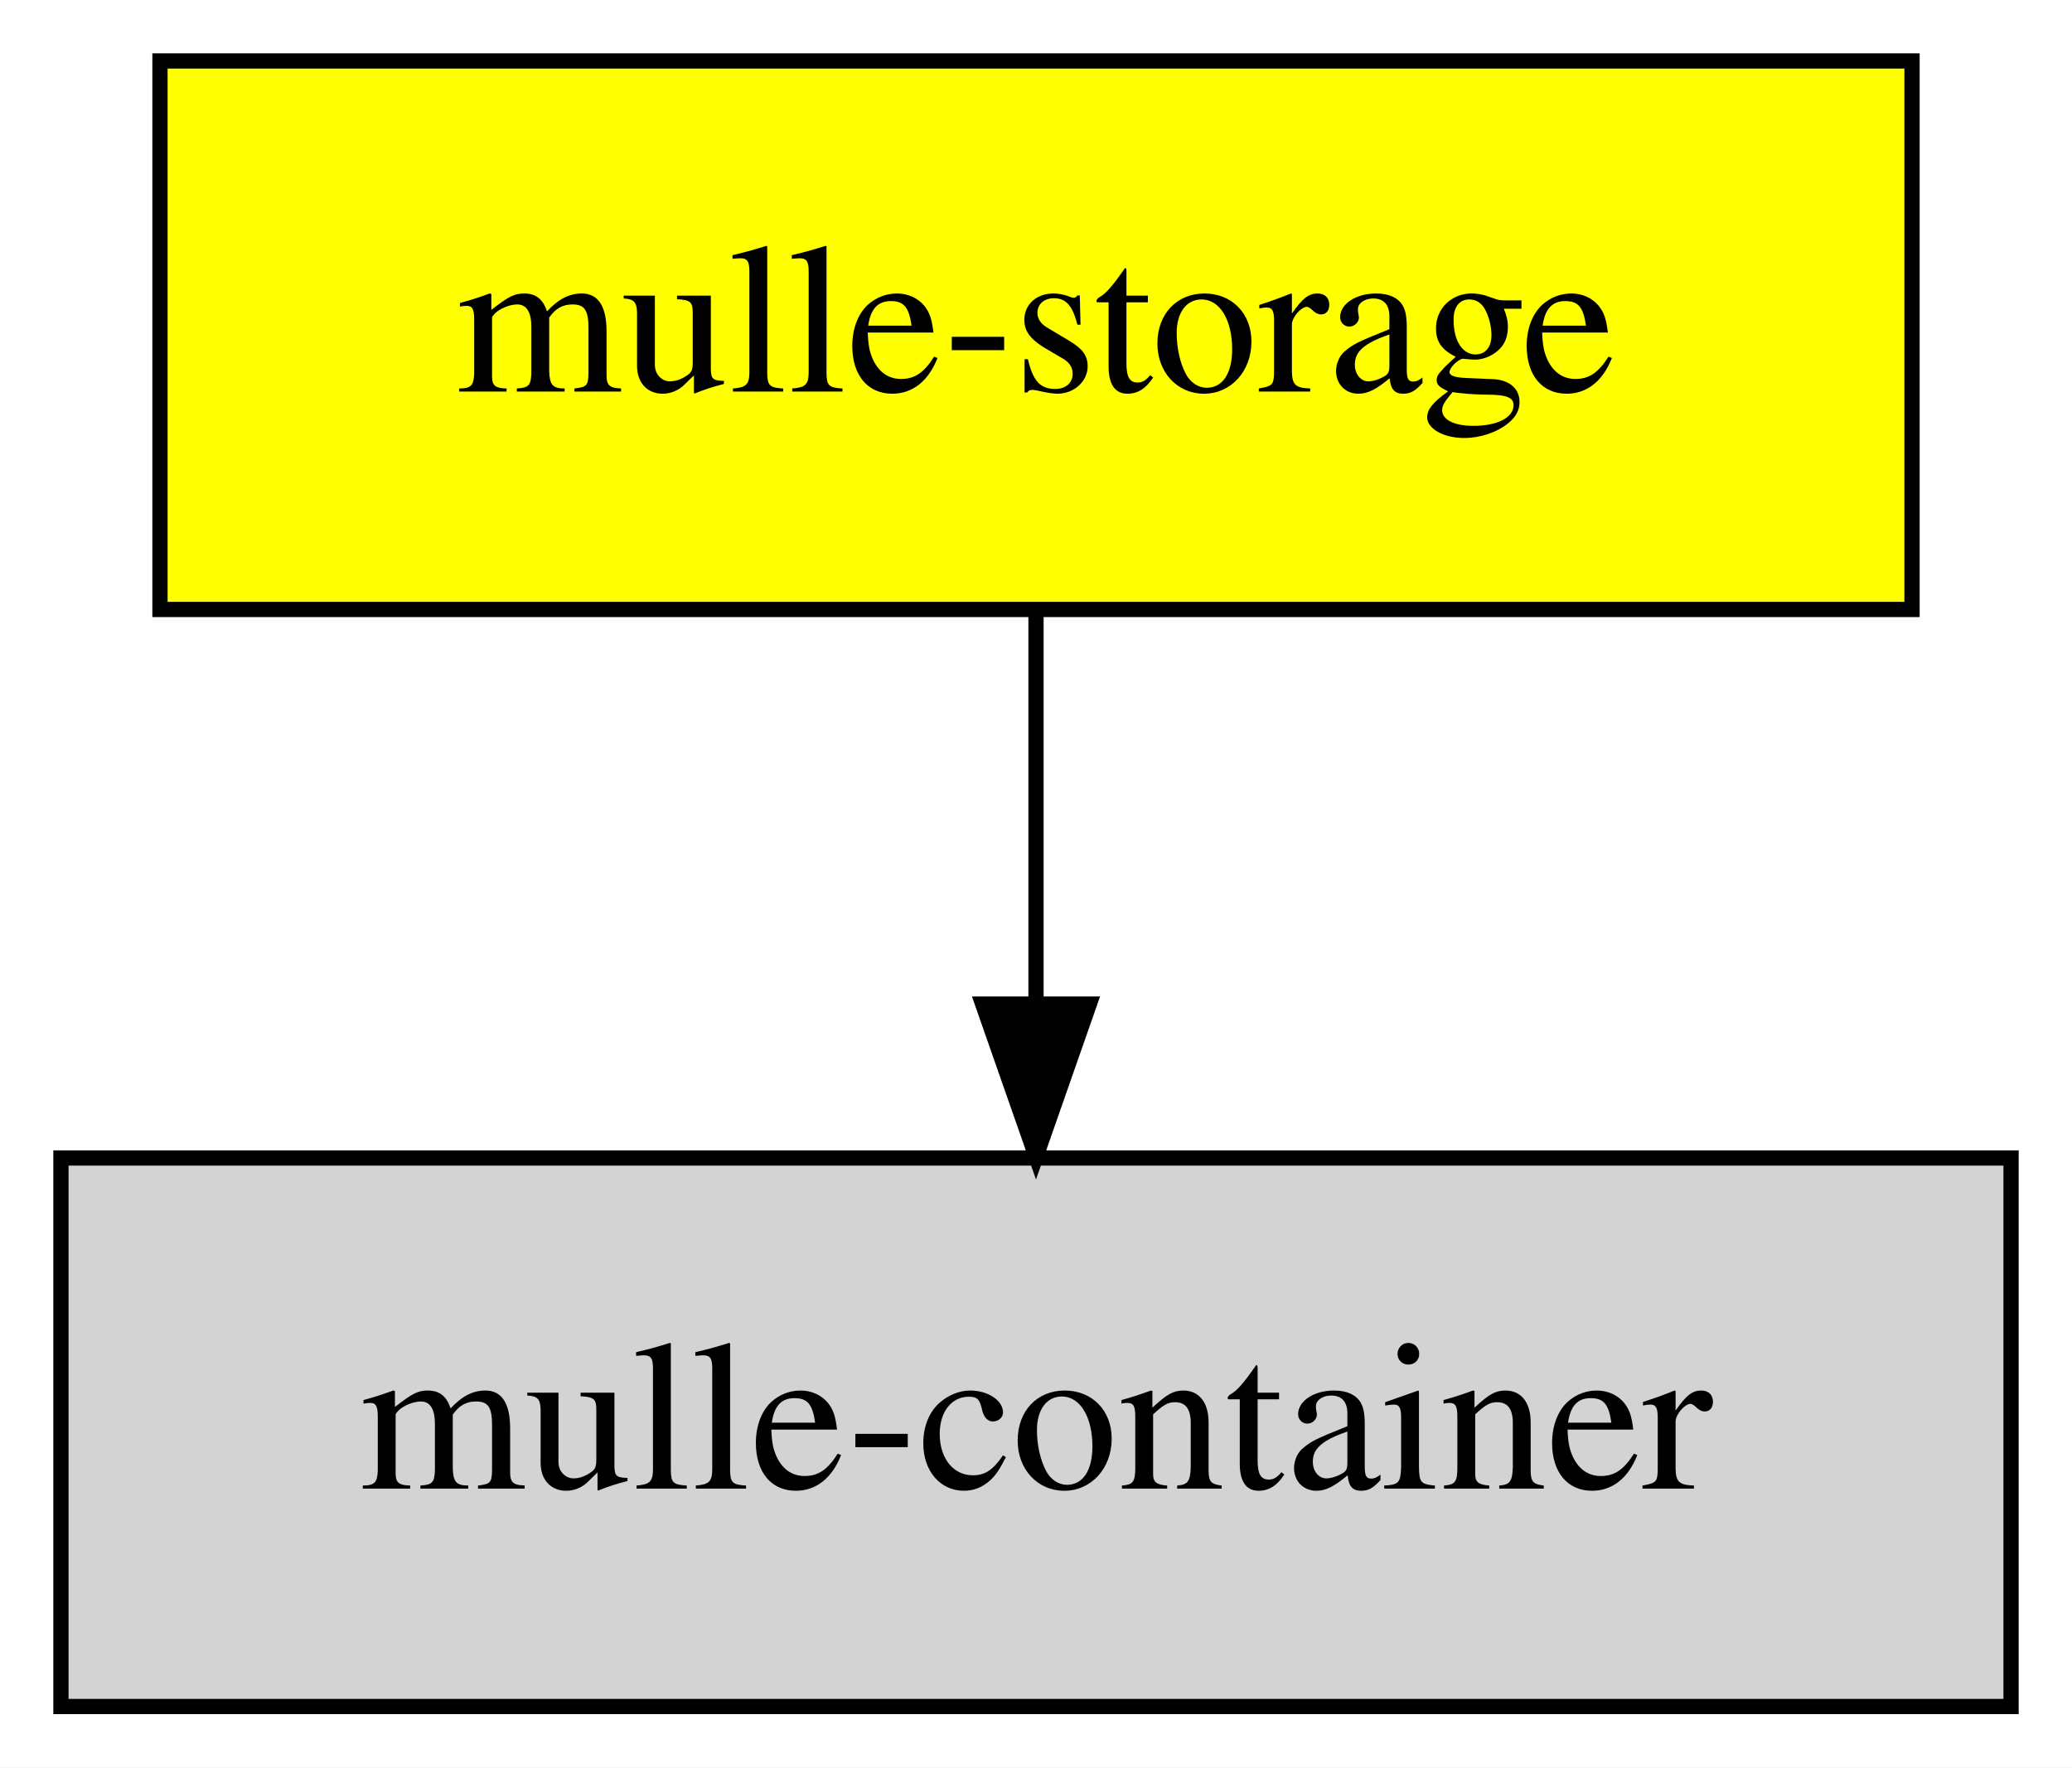
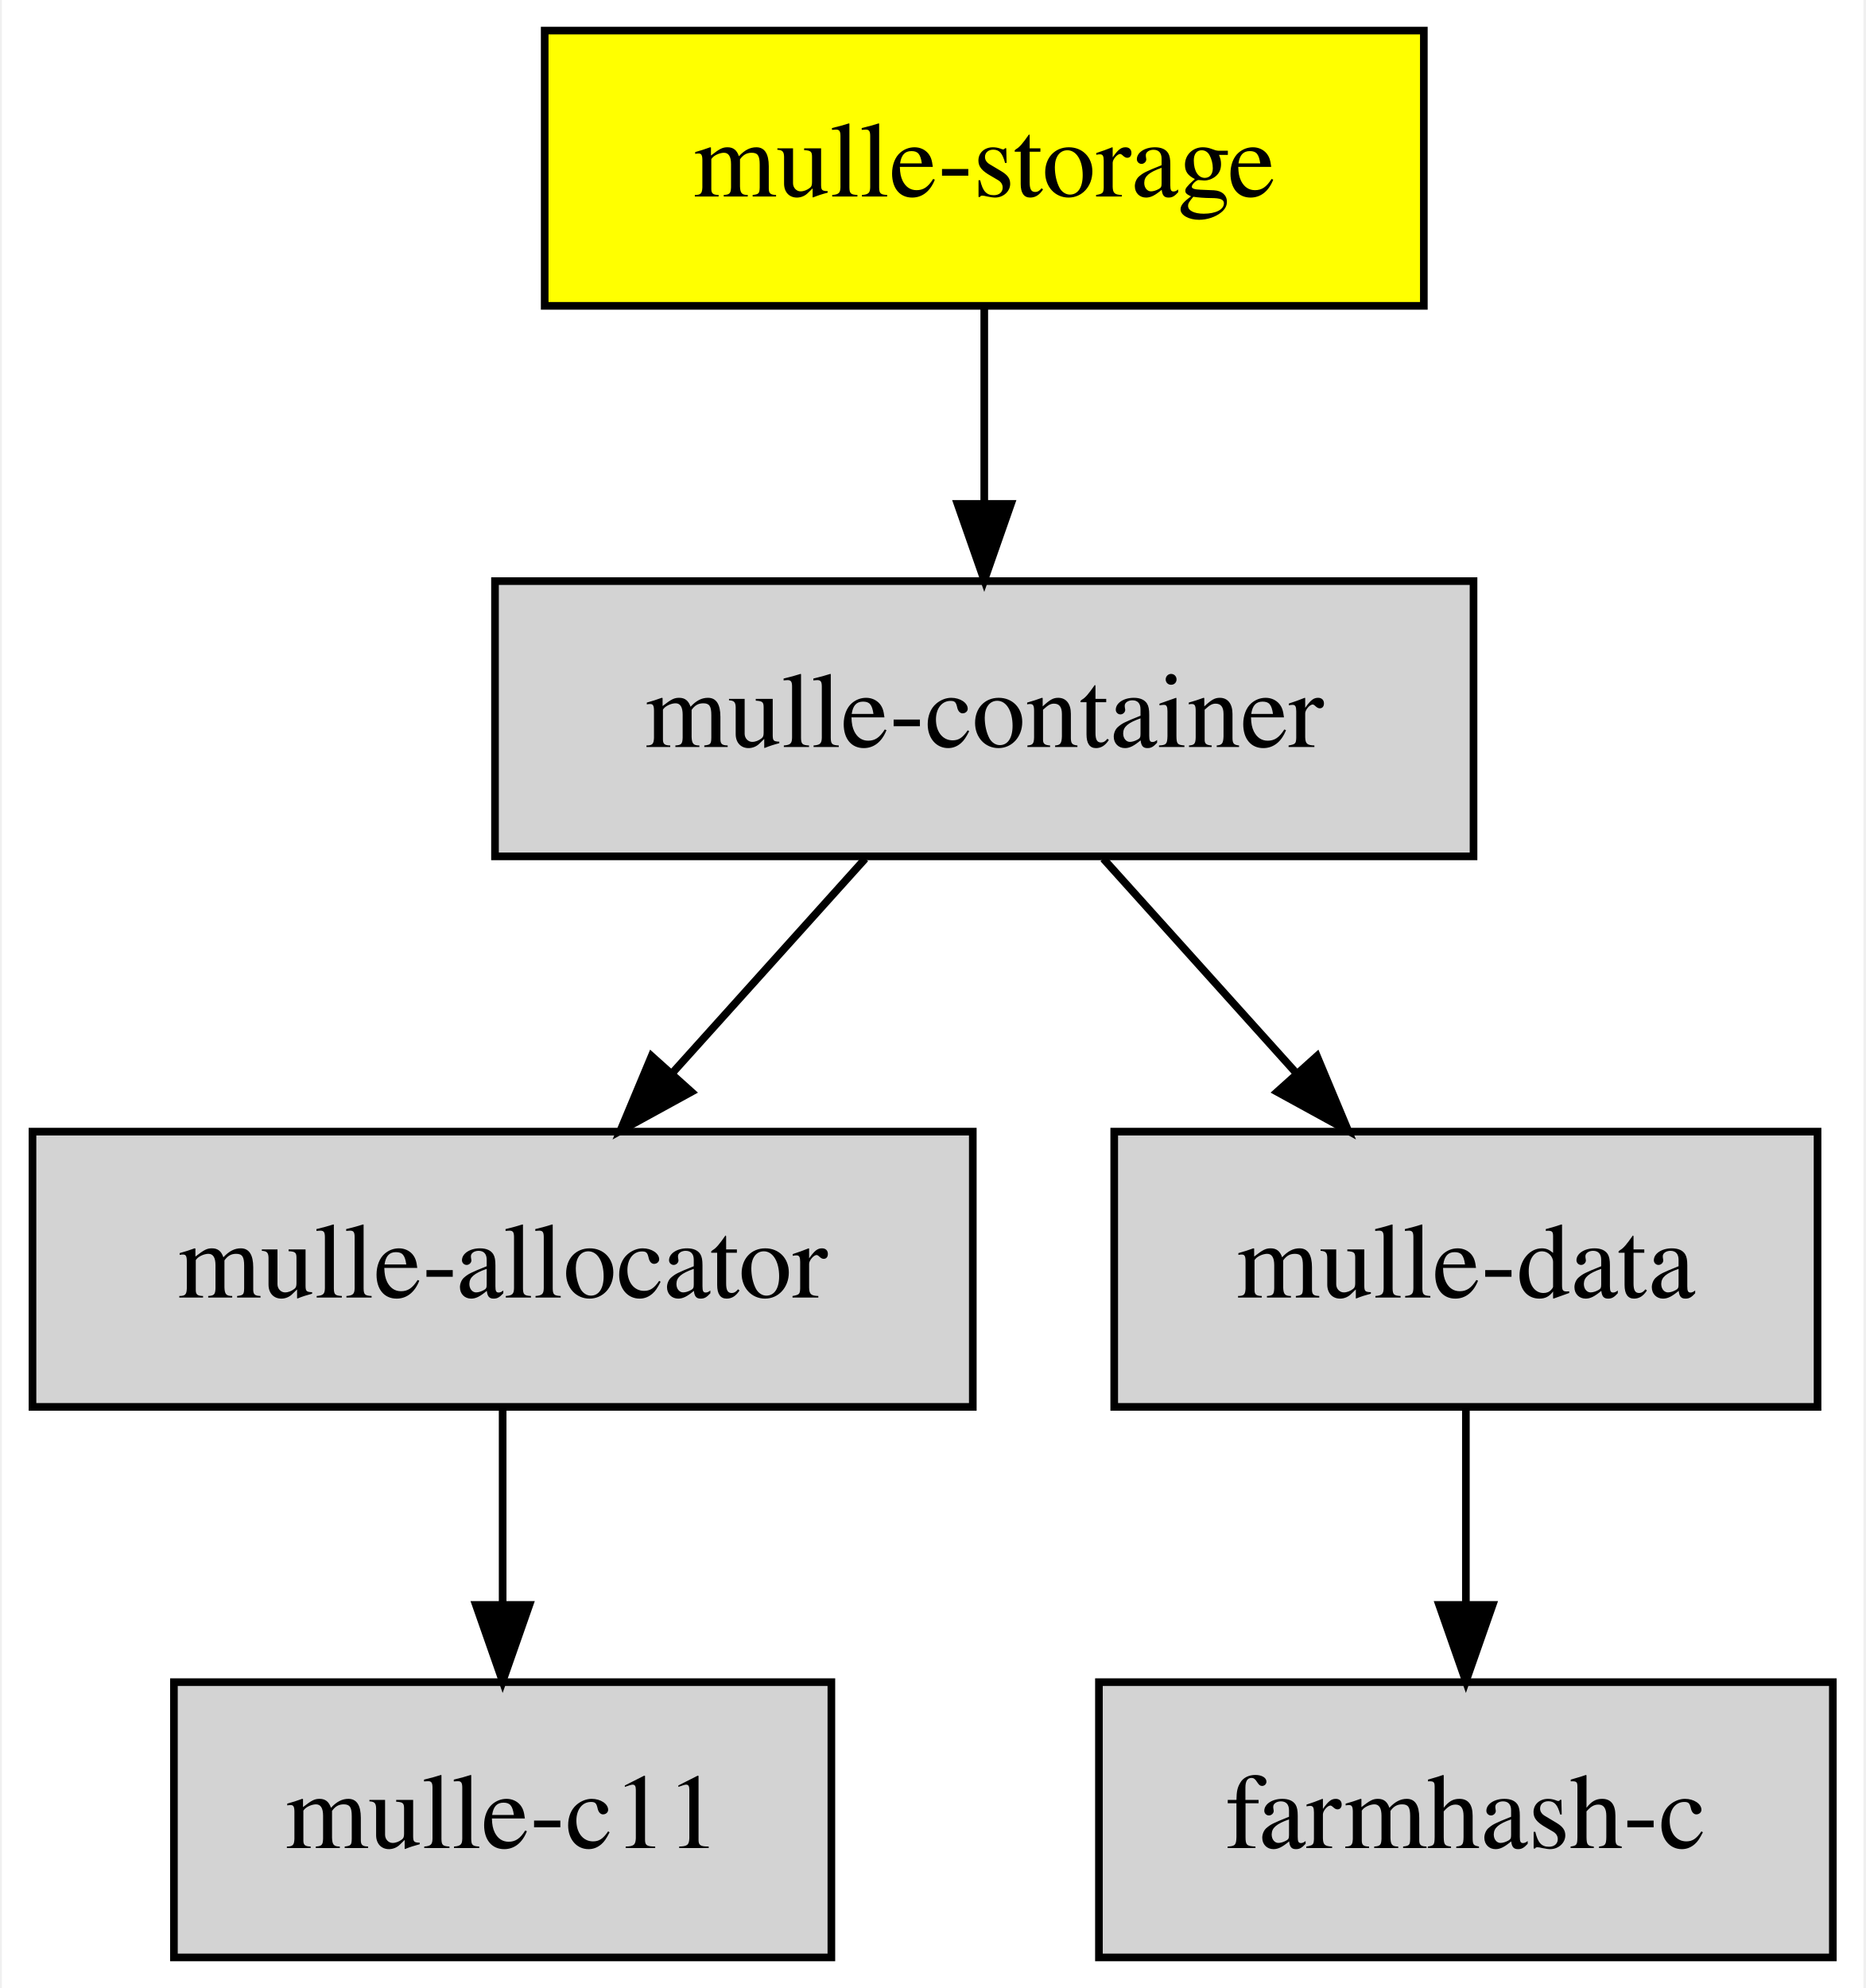
- <svg xmlns="http://www.w3.org/2000/svg" xmlns:xlink="http://www.w3.org/1999/xlink" width="136pt" height="116pt" viewBox="0.00 0.00 136.00 116.00">
-   <g id="graph0" class="graph" transform="scale(1 1) rotate(0) translate(4 112)">
-     <polygon fill="white" stroke="transparent" points="-4,4 -4,-112 132,-112 132,4 -4,4" />
+ <svg xmlns="http://www.w3.org/2000/svg" xmlns:xlink="http://www.w3.org/1999/xlink" width="244pt" height="260pt" viewBox="0.00 0.00 243.50 260.00">
+   <g id="graph0" class="graph" transform="scale(1 1) rotate(0) translate(4 256)">
+     <polygon fill="white" stroke="transparent" points="-4,4 -4,-256 239.5,-256 239.5,4 -4,4" />
    <g id="node1" class="node">
-       <polygon fill="yellow" stroke="black" points="121.5,-108 6.5,-108 6.5,-72 121.5,-72 121.5,-108" />
-       <text text-anchor="middle" x="64" y="-86.3" font-family="Times,serif" font-size="14.00">mulle-storage</text>
+       <polygon fill="yellow" stroke="black" points="182,-252 67,-252 67,-216 182,-216 182,-252" />
+       <text text-anchor="middle" x="124.5" y="-230.3" font-family="Times,serif" font-size="14.00">mulle-storage</text>
+     </g>
+     <g id="node5" class="node">
+       <g id="a_node5">
+         <a xlink:href="https://github.com/mulle-c/mulle-container" xlink:title="mulle-container">
+           <polygon fill="lightgrey" stroke="black" points="188.5,-180 60.5,-180 60.5,-144 188.5,-144 188.5,-180" />
+           <text text-anchor="middle" x="124.5" y="-158.3" font-family="Times,serif" font-size="14.00">mulle-container</text>
+         </a>
+       </g>
+     </g>
+     <g id="edge5" class="edge">
+       <path fill="none" stroke="black" d="M124.5,-215.7C124.5,-207.98 124.5,-198.71 124.5,-190.11" />
+       <polygon fill="black" stroke="black" points="128,-190.1 124.5,-180.1 121,-190.1 128,-190.1" />
    </g>
    <g id="node2" class="node">
      <g id="a_node2">
-         <a xlink:href="https://github.com/mulle-c/mulle-container" xlink:title="mulle-container">
-           <polygon fill="lightgrey" stroke="black" points="128,-36 0,-36 0,0 128,0 128,-36" />
-           <text text-anchor="middle" x="64" y="-14.3" font-family="Times,serif" font-size="14.00">mulle-container</text>
+         <a xlink:href="https://github.com/mulle-c/farmhash-c@*" xlink:title="farmhash-c">
+           <polygon fill="lightgrey" stroke="black" points="235.5,-36 139.5,-36 139.5,0 235.5,0 235.5,-36" />
+           <text text-anchor="middle" x="187.5" y="-14.3" font-family="Times,serif" font-size="14.00">farmhash-c</text>
+         </a>
+       </g>
+     </g>
+     <g id="node3" class="node">
+       <g id="a_node3">
+         <a xlink:href="https://github.com/mulle-c/mulle-allocator" xlink:title="mulle-allocator">
+           <polygon fill="lightgrey" stroke="black" points="123,-108 0,-108 0,-72 123,-72 123,-108" />
+           <text text-anchor="middle" x="61.5" y="-86.3" font-family="Times,serif" font-size="14.00">mulle-allocator</text>
+         </a>
+       </g>
+     </g>
+     <g id="node4" class="node">
+       <g id="a_node4">
+         <a xlink:href="https://github.com/mulle-c/mulle-c11" xlink:title="mulle-c11">
+           <polygon fill="lightgrey" stroke="black" points="104.5,-36 18.5,-36 18.5,0 104.5,0 104.5,-36" />
+           <text text-anchor="middle" x="61.5" y="-14.3" font-family="Times,serif" font-size="14.00">mulle-c11</text>
        </a>
      </g>
    </g>
    <g id="edge1" class="edge">
-       <path fill="none" stroke="black" d="M64,-71.7C64,-63.98 64,-54.71 64,-46.11" />
-       <polygon fill="black" stroke="black" points="67.5,-46.1 64,-36.1 60.5,-46.1 67.5,-46.1" />
+       <path fill="none" stroke="black" d="M61.5,-71.7C61.5,-63.98 61.5,-54.71 61.5,-46.11" />
+       <polygon fill="black" stroke="black" points="65,-46.1 61.5,-36.1 58,-46.1 65,-46.1" />
+     </g>
+     <g id="edge2" class="edge">
+       <path fill="none" stroke="black" d="M108.93,-143.7C101.3,-135.22 91.98,-124.86 83.62,-115.58" />
+       <polygon fill="black" stroke="black" points="86.19,-113.2 76.89,-108.1 80.98,-117.88 86.19,-113.2" />
+     </g>
+     <g id="node6" class="node">
+       <g id="a_node6">
+         <a xlink:href="https://github.com/mulle-c/mulle-data" xlink:title="mulle-data">
+           <polygon fill="lightgrey" stroke="black" points="233.5,-108 141.5,-108 141.5,-72 233.5,-72 233.5,-108" />
+           <text text-anchor="middle" x="187.5" y="-86.3" font-family="Times,serif" font-size="14.00">mulle-data</text>
+         </a>
+       </g>
+     </g>
+     <g id="edge3" class="edge">
+       <path fill="none" stroke="black" d="M140.07,-143.7C147.7,-135.22 157.02,-124.86 165.38,-115.58" />
+       <polygon fill="black" stroke="black" points="168.02,-117.88 172.11,-108.1 162.81,-113.2 168.02,-117.88" />
+     </g>
+     <g id="edge4" class="edge">
+       <path fill="none" stroke="black" d="M187.5,-71.7C187.5,-63.98 187.5,-54.71 187.5,-46.11" />
+       <polygon fill="black" stroke="black" points="191,-46.1 187.5,-36.1 184,-46.1 191,-46.1" />
    </g>
  </g>
</svg>
